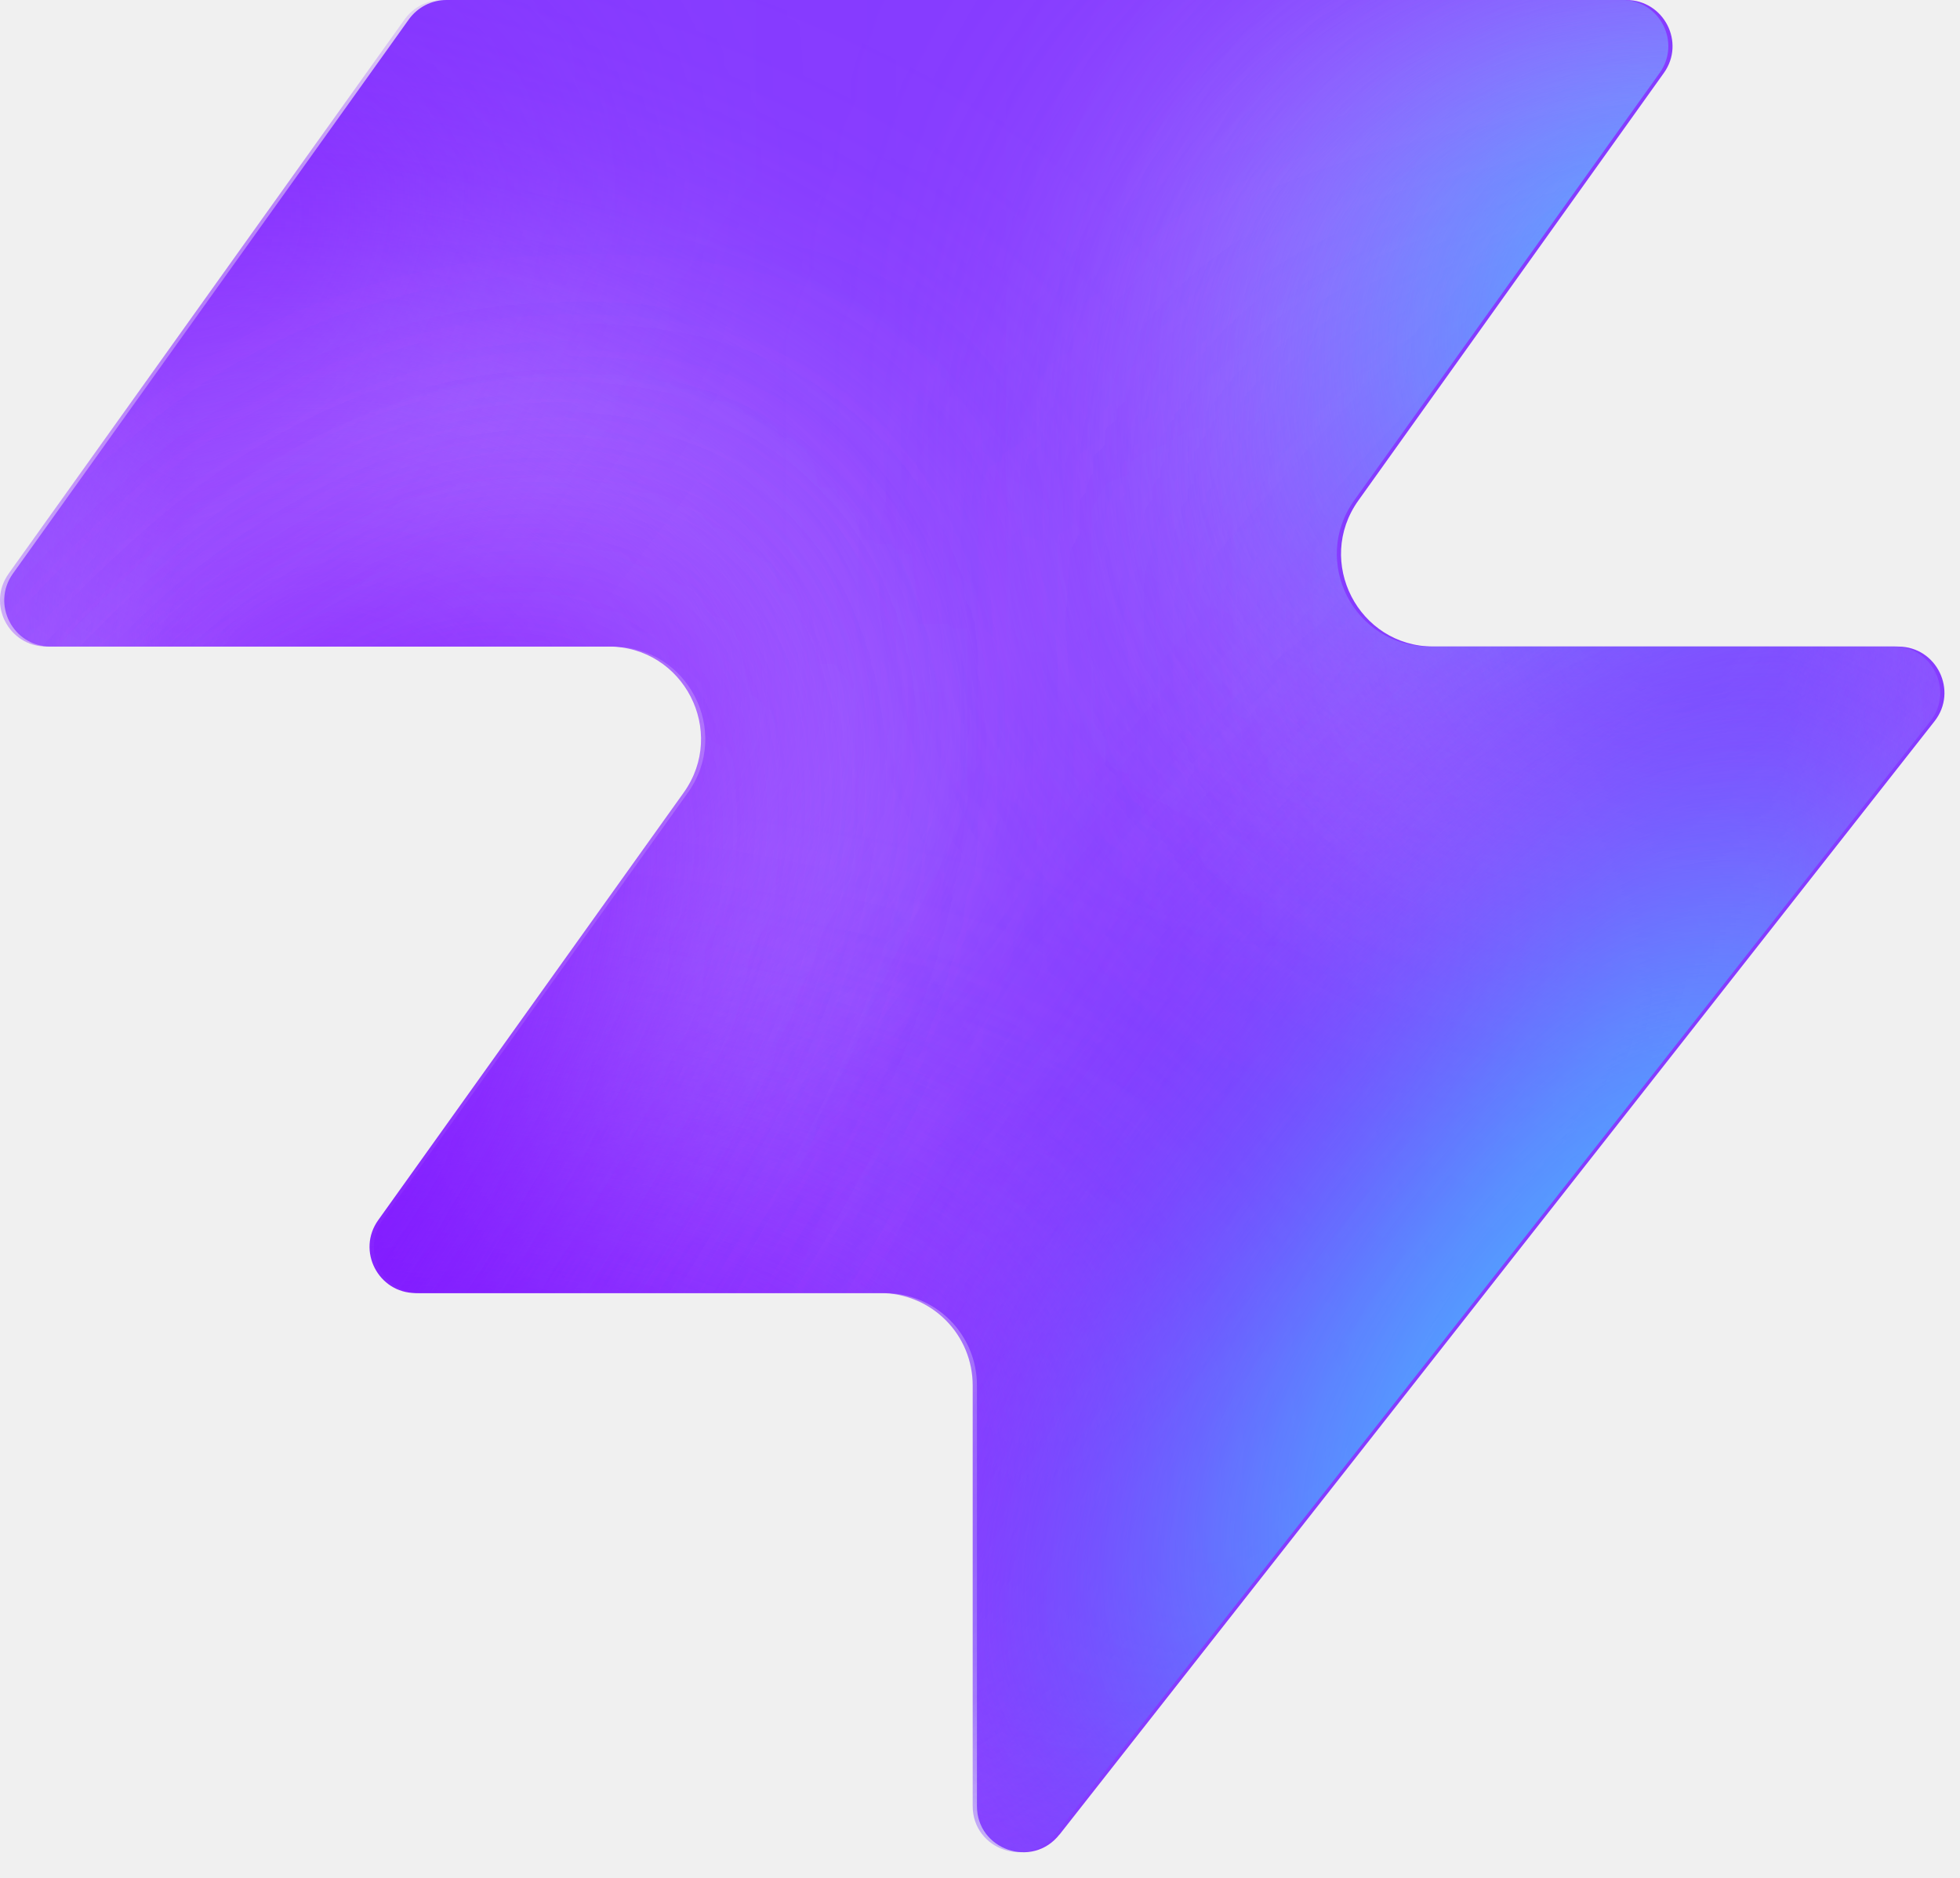
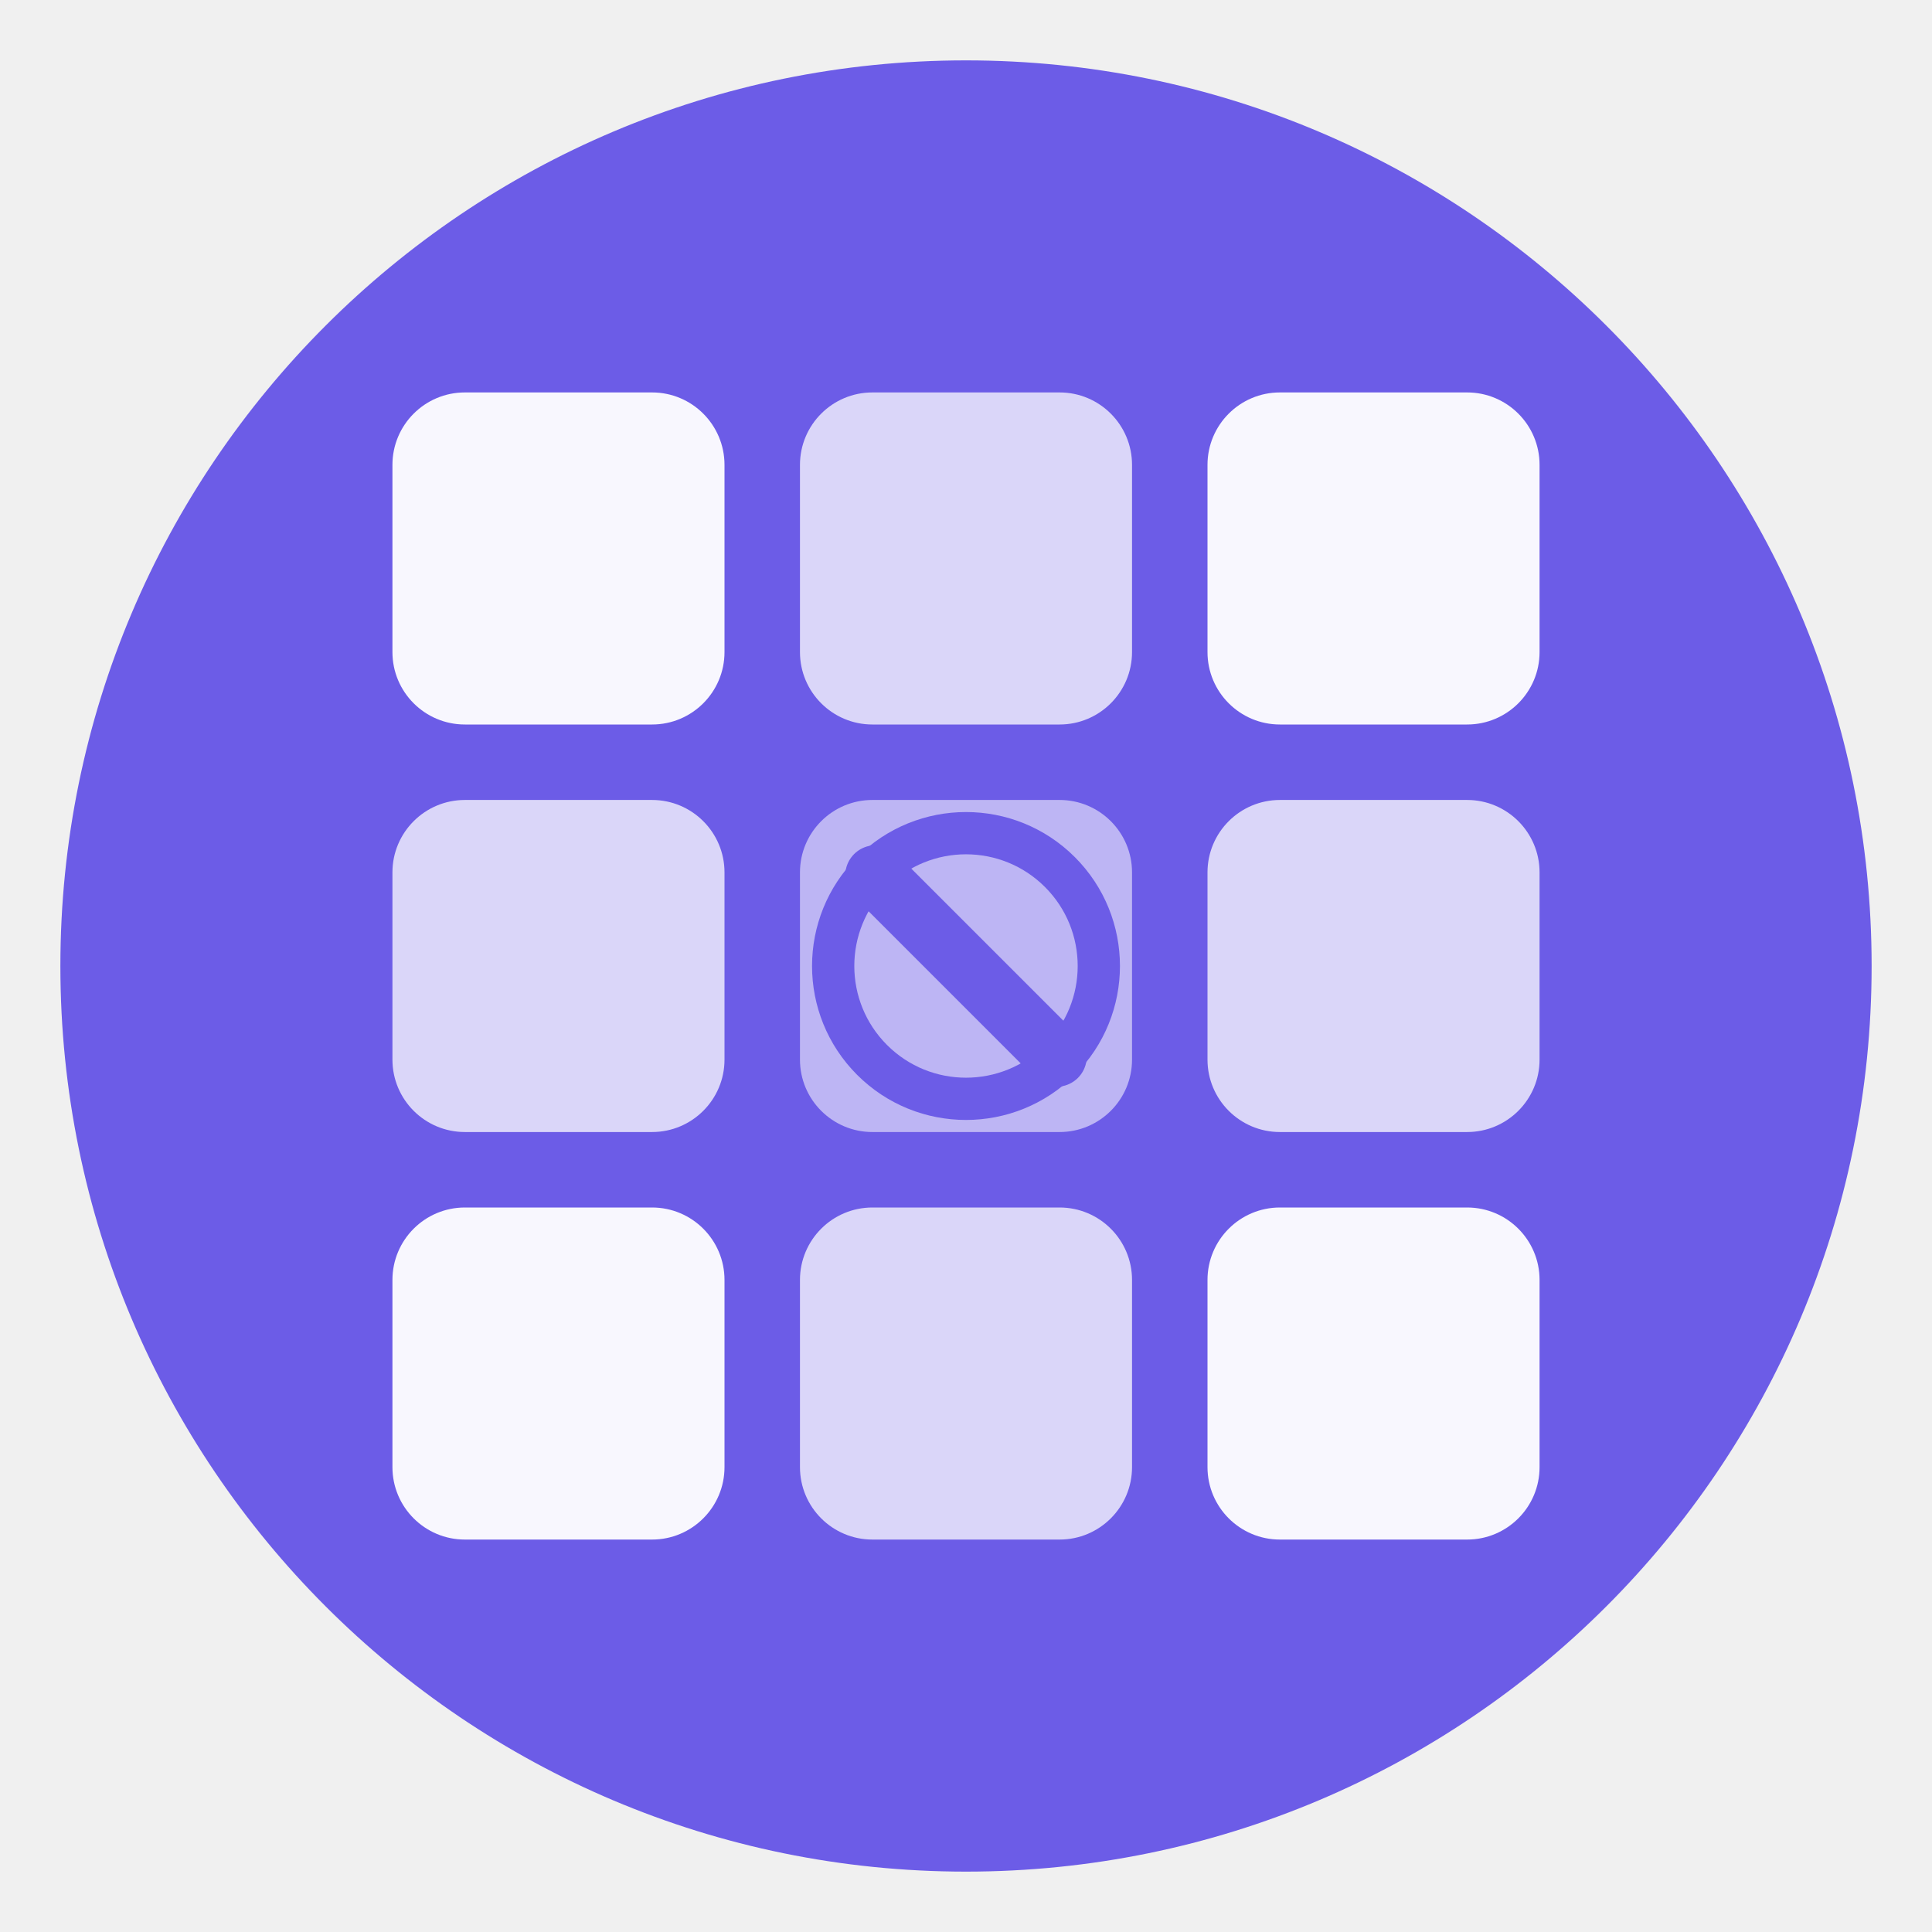
- <svg xmlns="http://www.w3.org/2000/svg" width="48" height="46" fill="none" viewBox="0 0 48 46">
-   <path fill="#863bff" d="M25.946 44.938c-.664.845-2.021.375-2.021-.698V33.937a2.26 2.26 0 0 0-2.262-2.262H10.287c-.92 0-1.456-1.04-.92-1.788l7.48-10.471c1.07-1.497 0-3.578-1.842-3.578H1.237c-.92 0-1.456-1.04-.92-1.788L10.013.474c.214-.297.556-.474.92-.474h28.894c.92 0 1.456 1.04.92 1.788l-7.48 10.471c-1.07 1.498 0 3.579 1.842 3.579h11.377c.943 0 1.473 1.088.89 1.83L25.947 44.94z" style="fill:#863bff;fill:color(display-p3 .525 .23 1);fill-opacity:1" />
-   <mask id="a" width="48" height="46" x="0" y="0" maskUnits="userSpaceOnUse" style="mask-type:alpha">
-     <path fill="#000" d="M25.842 44.938c-.664.844-2.021.375-2.021-.698V33.937a2.26 2.26 0 0 0-2.262-2.262H10.183c-.92 0-1.456-1.04-.92-1.788l7.48-10.471c1.07-1.498 0-3.579-1.842-3.579H1.133c-.92 0-1.456-1.04-.92-1.787L9.91.473c.214-.297.556-.474.92-.474h28.894c.92 0 1.456 1.04.92 1.788l-7.48 10.471c-1.07 1.498 0 3.578 1.842 3.578h11.377c.943 0 1.473 1.088.89 1.832L25.843 44.94z" style="fill:#000;fill-opacity:1" />
-   </mask>
-   <g mask="url(#a)">
-     <g filter="url(#b)">
-       <ellipse cx="5.508" cy="14.704" fill="#ede6ff" rx="5.508" ry="14.704" style="fill:#ede6ff;fill:color(display-p3 .927 .903 1);fill-opacity:1" transform="matrix(.00324 1 1 -.00324 -4.47 31.516)" />
-     </g>
-     <g filter="url(#c)">
-       <ellipse cx="10.399" cy="29.851" fill="#ede6ff" rx="10.399" ry="29.851" style="fill:#ede6ff;fill:color(display-p3 .927 .903 1);fill-opacity:1" transform="matrix(.00324 1 1 -.00324 -39.328 7.883)" />
-     </g>
-     <g filter="url(#d)">
-       <ellipse cx="5.508" cy="30.487" fill="#7e14ff" rx="5.508" ry="30.487" style="fill:#7e14ff;fill:color(display-p3 .492 .077 1);fill-opacity:1" transform="rotate(89.814 -25.913 -14.639)scale(1 -1)" />
-     </g>
-     <g filter="url(#e)">
-       <ellipse cx="5.508" cy="30.599" fill="#7e14ff" rx="5.508" ry="30.599" style="fill:#7e14ff;fill:color(display-p3 .492 .077 1);fill-opacity:1" transform="rotate(89.814 -32.644 -3.334)scale(1 -1)" />
-     </g>
-     <g filter="url(#f)">
-       <ellipse cx="5.508" cy="30.599" fill="#7e14ff" rx="5.508" ry="30.599" style="fill:#7e14ff;fill:color(display-p3 .492 .077 1);fill-opacity:1" transform="matrix(.00324 1 1 -.00324 -34.34 30.47)" />
-     </g>
-     <g filter="url(#g)">
-       <ellipse cx="14.072" cy="22.078" fill="#ede6ff" rx="14.072" ry="22.078" style="fill:#ede6ff;fill:color(display-p3 .927 .903 1);fill-opacity:1" transform="rotate(93.35 24.506 48.493)scale(-1 1)" />
-     </g>
-     <g filter="url(#h)">
-       <ellipse cx="3.47" cy="21.501" fill="#7e14ff" rx="3.47" ry="21.501" style="fill:#7e14ff;fill:color(display-p3 .492 .077 1);fill-opacity:1" transform="rotate(89.009 28.708 47.59)scale(-1 1)" />
-     </g>
-     <g filter="url(#i)">
-       <ellipse cx="3.47" cy="21.501" fill="#7e14ff" rx="3.47" ry="21.501" style="fill:#7e14ff;fill:color(display-p3 .492 .077 1);fill-opacity:1" transform="rotate(89.009 28.708 47.59)scale(-1 1)" />
-     </g>
-     <g filter="url(#j)">
-       <ellipse cx=".387" cy="8.972" fill="#7e14ff" rx="4.407" ry="29.108" style="fill:#7e14ff;fill:color(display-p3 .492 .077 1);fill-opacity:1" transform="rotate(39.51 .387 8.972)" />
-     </g>
-     <g filter="url(#k)">
-       <ellipse cx="47.523" cy="-6.092" fill="#7e14ff" rx="4.407" ry="29.108" style="fill:#7e14ff;fill:color(display-p3 .492 .077 1);fill-opacity:1" transform="rotate(37.892 47.523 -6.092)" />
-     </g>
-     <g filter="url(#l)">
-       <ellipse cx="41.412" cy="6.333" fill="#47bfff" rx="5.971" ry="9.665" style="fill:#47bfff;fill:color(display-p3 .28 .748 1);fill-opacity:1" transform="rotate(37.892 41.412 6.333)" />
-     </g>
-     <g filter="url(#m)">
-       <ellipse cx="-1.879" cy="38.332" fill="#7e14ff" rx="4.407" ry="29.108" style="fill:#7e14ff;fill:color(display-p3 .492 .077 1);fill-opacity:1" transform="rotate(37.892 -1.88 38.332)" />
-     </g>
-     <g filter="url(#n)">
-       <ellipse cx="-1.879" cy="38.332" fill="#7e14ff" rx="4.407" ry="29.108" style="fill:#7e14ff;fill:color(display-p3 .492 .077 1);fill-opacity:1" transform="rotate(37.892 -1.88 38.332)" />
-     </g>
-     <g filter="url(#o)">
-       <ellipse cx="35.651" cy="29.907" fill="#7e14ff" rx="4.407" ry="29.108" style="fill:#7e14ff;fill:color(display-p3 .492 .077 1);fill-opacity:1" transform="rotate(37.892 35.651 29.907)" />
-     </g>
-     <g filter="url(#p)">
-       <ellipse cx="38.418" cy="32.4" fill="#47bfff" rx="5.971" ry="15.297" style="fill:#47bfff;fill:color(display-p3 .28 .748 1);fill-opacity:1" transform="rotate(37.892 38.418 32.4)" />
-     </g>
-   </g>
-   <defs>
-     <filter id="b" width="60.045" height="41.654" x="-19.77" y="16.149" color-interpolation-filters="sRGB" filterUnits="userSpaceOnUse">
-       <feFlood flood-opacity="0" result="BackgroundImageFix" />
-       <feBlend in="SourceGraphic" in2="BackgroundImageFix" result="shape" />
-       <feGaussianBlur result="effect1_foregroundBlur_2002_17158" stdDeviation="7.659" />
-     </filter>
-     <filter id="c" width="90.34" height="51.437" x="-54.613" y="-7.533" color-interpolation-filters="sRGB" filterUnits="userSpaceOnUse">
-       <feFlood flood-opacity="0" result="BackgroundImageFix" />
-       <feBlend in="SourceGraphic" in2="BackgroundImageFix" result="shape" />
-       <feGaussianBlur result="effect1_foregroundBlur_2002_17158" stdDeviation="7.659" />
-     </filter>
-     <filter id="d" width="79.355" height="29.4" x="-49.64" y="2.03" color-interpolation-filters="sRGB" filterUnits="userSpaceOnUse">
-       <feFlood flood-opacity="0" result="BackgroundImageFix" />
-       <feBlend in="SourceGraphic" in2="BackgroundImageFix" result="shape" />
-       <feGaussianBlur result="effect1_foregroundBlur_2002_17158" stdDeviation="4.596" />
-     </filter>
-     <filter id="e" width="79.579" height="29.4" x="-45.045" y="20.029" color-interpolation-filters="sRGB" filterUnits="userSpaceOnUse">
-       <feFlood flood-opacity="0" result="BackgroundImageFix" />
-       <feBlend in="SourceGraphic" in2="BackgroundImageFix" result="shape" />
-       <feGaussianBlur result="effect1_foregroundBlur_2002_17158" stdDeviation="4.596" />
-     </filter>
-     <filter id="f" width="79.579" height="29.4" x="-43.513" y="21.178" color-interpolation-filters="sRGB" filterUnits="userSpaceOnUse">
-       <feFlood flood-opacity="0" result="BackgroundImageFix" />
-       <feBlend in="SourceGraphic" in2="BackgroundImageFix" result="shape" />
-       <feGaussianBlur result="effect1_foregroundBlur_2002_17158" stdDeviation="4.596" />
-     </filter>
-     <filter id="g" width="74.749" height="58.852" x="15.756" y="-17.901" color-interpolation-filters="sRGB" filterUnits="userSpaceOnUse">
-       <feFlood flood-opacity="0" result="BackgroundImageFix" />
-       <feBlend in="SourceGraphic" in2="BackgroundImageFix" result="shape" />
-       <feGaussianBlur result="effect1_foregroundBlur_2002_17158" stdDeviation="7.659" />
-     </filter>
-     <filter id="h" width="61.377" height="25.362" x="23.548" y="2.284" color-interpolation-filters="sRGB" filterUnits="userSpaceOnUse">
-       <feFlood flood-opacity="0" result="BackgroundImageFix" />
-       <feBlend in="SourceGraphic" in2="BackgroundImageFix" result="shape" />
-       <feGaussianBlur result="effect1_foregroundBlur_2002_17158" stdDeviation="4.596" />
-     </filter>
-     <filter id="i" width="61.377" height="25.362" x="23.548" y="2.284" color-interpolation-filters="sRGB" filterUnits="userSpaceOnUse">
-       <feFlood flood-opacity="0" result="BackgroundImageFix" />
-       <feBlend in="SourceGraphic" in2="BackgroundImageFix" result="shape" />
-       <feGaussianBlur result="effect1_foregroundBlur_2002_17158" stdDeviation="4.596" />
-     </filter>
-     <filter id="j" width="56.045" height="63.649" x="-27.636" y="-22.853" color-interpolation-filters="sRGB" filterUnits="userSpaceOnUse">
-       <feFlood flood-opacity="0" result="BackgroundImageFix" />
-       <feBlend in="SourceGraphic" in2="BackgroundImageFix" result="shape" />
-       <feGaussianBlur result="effect1_foregroundBlur_2002_17158" stdDeviation="4.596" />
-     </filter>
-     <filter id="k" width="54.814" height="64.646" x="20.116" y="-38.415" color-interpolation-filters="sRGB" filterUnits="userSpaceOnUse">
-       <feFlood flood-opacity="0" result="BackgroundImageFix" />
-       <feBlend in="SourceGraphic" in2="BackgroundImageFix" result="shape" />
-       <feGaussianBlur result="effect1_foregroundBlur_2002_17158" stdDeviation="4.596" />
-     </filter>
-     <filter id="l" width="33.541" height="35.313" x="24.641" y="-11.323" color-interpolation-filters="sRGB" filterUnits="userSpaceOnUse">
-       <feFlood flood-opacity="0" result="BackgroundImageFix" />
-       <feBlend in="SourceGraphic" in2="BackgroundImageFix" result="shape" />
-       <feGaussianBlur result="effect1_foregroundBlur_2002_17158" stdDeviation="4.596" />
-     </filter>
-     <filter id="m" width="54.814" height="64.646" x="-29.286" y="6.009" color-interpolation-filters="sRGB" filterUnits="userSpaceOnUse">
-       <feFlood flood-opacity="0" result="BackgroundImageFix" />
-       <feBlend in="SourceGraphic" in2="BackgroundImageFix" result="shape" />
-       <feGaussianBlur result="effect1_foregroundBlur_2002_17158" stdDeviation="4.596" />
-     </filter>
-     <filter id="n" width="54.814" height="64.646" x="-29.286" y="6.009" color-interpolation-filters="sRGB" filterUnits="userSpaceOnUse">
-       <feFlood flood-opacity="0" result="BackgroundImageFix" />
-       <feBlend in="SourceGraphic" in2="BackgroundImageFix" result="shape" />
-       <feGaussianBlur result="effect1_foregroundBlur_2002_17158" stdDeviation="4.596" />
-     </filter>
-     <filter id="o" width="54.814" height="64.646" x="8.244" y="-2.416" color-interpolation-filters="sRGB" filterUnits="userSpaceOnUse">
-       <feFlood flood-opacity="0" result="BackgroundImageFix" />
-       <feBlend in="SourceGraphic" in2="BackgroundImageFix" result="shape" />
-       <feGaussianBlur result="effect1_foregroundBlur_2002_17158" stdDeviation="4.596" />
-     </filter>
-     <filter id="p" width="39.409" height="43.623" x="18.713" y="10.588" color-interpolation-filters="sRGB" filterUnits="userSpaceOnUse">
-       <feFlood flood-opacity="0" result="BackgroundImageFix" />
-       <feBlend in="SourceGraphic" in2="BackgroundImageFix" result="shape" />
-       <feGaussianBlur result="effect1_foregroundBlur_2002_17158" stdDeviation="4.596" />
-     </filter>
-   </defs>
+ <svg xmlns="http://www.w3.org/2000/svg" viewBox="0 0 32 32" fill="none">
+   <circle cx="16" cy="16" r="15" fill="#6c5ce7" />
+   <rect x="6.5" y="6.5" width="5.5" height="5.5" rx="1.2" fill="white" opacity="0.95" />
+   <rect x="13.25" y="6.5" width="5.5" height="5.5" rx="1.2" fill="white" opacity="0.75" />
+   <rect x="20" y="6.5" width="5.5" height="5.5" rx="1.2" fill="white" opacity="0.95" />
+   <rect x="6.5" y="13.25" width="5.5" height="5.5" rx="1.2" fill="white" opacity="0.75" />
+   <rect x="13.25" y="13.25" width="5.5" height="5.5" rx="1.2" fill="white" opacity="0.55" />
+   <rect x="20" y="13.25" width="5.5" height="5.5" rx="1.2" fill="white" opacity="0.75" />
+   <rect x="6.5" y="20" width="5.5" height="5.5" rx="1.2" fill="white" opacity="0.95" />
+   <rect x="13.25" y="20" width="5.5" height="5.5" rx="1.2" fill="white" opacity="0.75" />
+   <rect x="20" y="20" width="5.5" height="5.5" rx="1.2" fill="white" opacity="0.95" />
+   <path d="M14.5 14.5 L17.5 17.5" stroke="#6c5ce7" stroke-width="1" stroke-linecap="round" />
+   <rect x="13.8" y="13.8" width="4.4" height="4.4" rx="2.2" stroke="#6c5ce7" stroke-width="0.7" fill="none" transform="rotate(45 16 16)" />
</svg>
